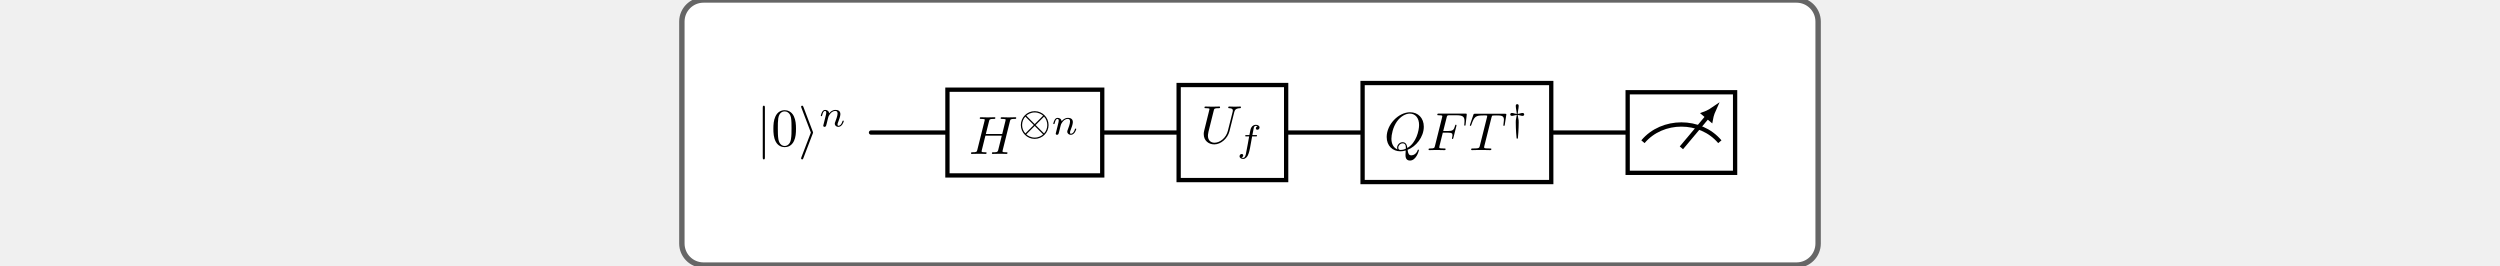
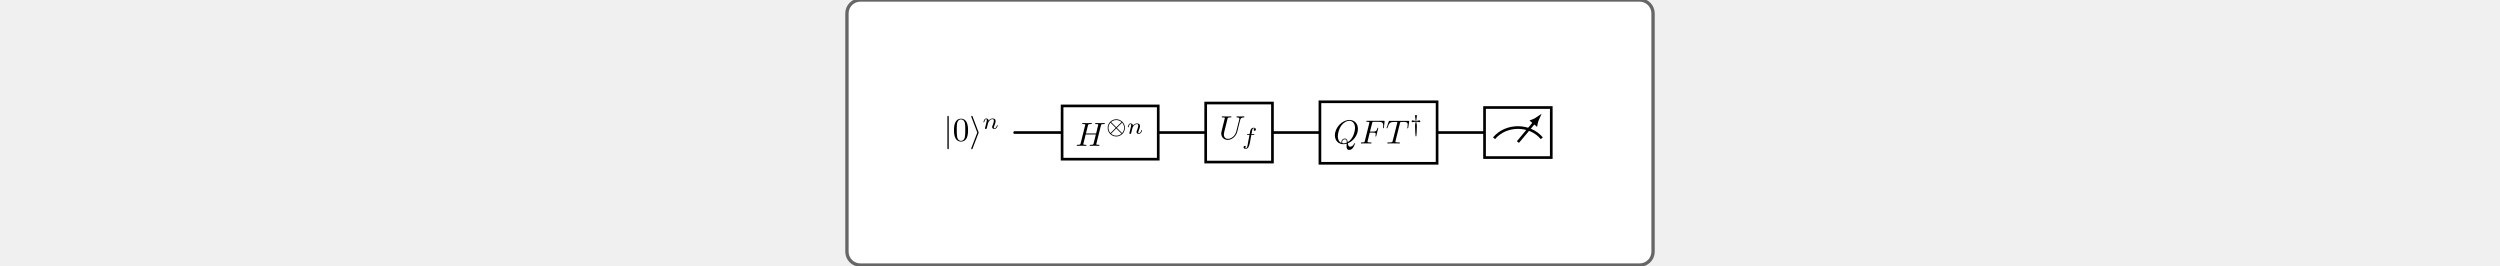
- <svg xmlns="http://www.w3.org/2000/svg" xmlns:xlink="http://www.w3.org/1999/xlink" version="1.1" width="180.736pt" height="19.164pt" viewBox="-68.322 -67.699 210.736 49.164">
+ <svg xmlns="http://www.w3.org/2000/svg" xmlns:xlink="http://www.w3.org/1999/xlink" version="1.1" width="180.736pt" height="19.164pt" viewBox="-83.322 -82.699 240.736 79.164">
  <defs>
    <clipPath id="clip1">
      <path d="M107.09-35.645H127.016V-50.59H107.09Z" />
    </clipPath>
    <path id="g0-105" d="M2.72-2.321C2.77-2.441 2.77-2.461 2.77-2.491S2.77-2.54 2.72-2.66L.976-7.243C.917-7.412 .857-7.472 .747-7.472S.548-7.382 .548-7.273C.548-7.243 .548-7.223 .598-7.113L2.361-2.491L.598 2.112C.548 2.222 .548 2.242 .548 2.291C.548 2.401 .638 2.491 .747 2.491C.877 2.491 .917 2.391 .956 2.291L2.72-2.321Z" />
    <path id="g0-106" d="M1.584-7.113C1.584-7.293 1.584-7.472 1.385-7.472S1.186-7.293 1.186-7.113V2.132C1.186 2.311 1.186 2.491 1.385 2.491S1.584 2.311 1.584 2.132V-7.113Z" />
    <path id="g1-10" d="M5.684-1.743C5.684-3.173 4.519-4.317 3.11-4.317C1.688-4.317 .537-3.152 .537-1.75C.537-.321 1.702 .823 3.11 .823C4.533 .823 5.684-.342 5.684-1.743ZM1.548-3.48C1.834-3.738 2.371-4.08 3.11-4.08S4.387-3.738 4.672-3.48L3.11-1.918L1.548-3.48ZM1.381-.188C.997-.586 .774-1.172 .774-1.743C.774-2.357 1.018-2.929 1.381-3.306L2.943-1.75L1.381-.188ZM4.84-3.306C5.223-2.908 5.447-2.322 5.447-1.75C5.447-1.137 5.202-.565 4.84-.188L3.278-1.743L4.84-3.306ZM4.672-.014C4.387 .244 3.85 .586 3.11 .586S1.834 .244 1.548-.014L3.11-1.576L4.672-.014Z" />
    <path id="g1-121" d="M1.911-2.915C2.015-2.901 2.085-2.894 2.294-2.838C2.518-2.776 2.685-2.734 2.817-2.734C3.089-2.734 3.117-2.943 3.117-3.006C3.117-3.062 3.089-3.278 2.817-3.278C2.685-3.278 2.518-3.236 2.294-3.173C2.085-3.117 2.015-3.11 1.911-3.096C1.925-3.34 1.974-3.633 2.008-3.85C2.036-3.989 2.099-4.345 2.099-4.589C2.099-4.798 2.001-4.91 1.827-4.91C1.681-4.91 1.555-4.833 1.555-4.589C1.555-4.359 1.611-4.01 1.653-3.773C1.667-3.696 1.73-3.354 1.743-3.096C1.639-3.11 1.569-3.117 1.36-3.173C1.137-3.236 .969-3.278 .837-3.278C.565-3.278 .537-3.068 .537-3.006C.537-2.95 .565-2.734 .837-2.734C.969-2.734 1.137-2.776 1.36-2.838C1.569-2.894 1.639-2.901 1.743-2.915C1.73-2.741 1.681-2.518 1.646-2.371C1.555-1.939 1.555-1.89 1.555-1.527C1.555-.181 1.688 1.248 1.709 1.388C1.716 1.451 1.73 1.492 1.827 1.492C1.932 1.492 1.939 1.451 1.953 1.353C1.953 1.346 2.008 .739 2.036 .314C2.071-.3 2.099-.914 2.099-1.527C2.099-1.89 2.099-1.939 2.001-2.385C1.988-2.462 1.925-2.741 1.911-2.915Z" />
    <path id="g4-48" d="M4.583-3.188C4.583-3.985 4.533-4.782 4.184-5.519C3.726-6.476 2.909-6.635 2.491-6.635C1.893-6.635 1.166-6.376 .757-5.45C.438-4.762 .389-3.985 .389-3.188C.389-2.441 .428-1.544 .837-.787C1.265 .02 1.993 .219 2.481 .219C3.019 .219 3.776 .01 4.214-.936C4.533-1.624 4.583-2.401 4.583-3.188ZM2.481 0C2.092 0 1.504-.249 1.325-1.205C1.215-1.803 1.215-2.72 1.215-3.308C1.215-3.945 1.215-4.603 1.295-5.141C1.484-6.326 2.232-6.416 2.481-6.416C2.809-6.416 3.467-6.237 3.656-5.25C3.756-4.692 3.756-3.935 3.756-3.308C3.756-2.56 3.756-1.883 3.646-1.245C3.497-.299 2.929 0 2.481 0Z" />
    <path id="g3-102" d="M2.838-2.755H3.522C3.661-2.755 3.752-2.755 3.752-2.908C3.752-3.006 3.661-3.006 3.536-3.006H2.887C3.048-3.891 3.103-4.212 3.159-4.414C3.194-4.568 3.347-4.714 3.515-4.714C3.522-4.714 3.71-4.714 3.843-4.631C3.557-4.54 3.536-4.289 3.536-4.247C3.536-4.094 3.654-3.989 3.815-3.989C4.003-3.989 4.212-4.149 4.212-4.414C4.212-4.735 3.87-4.91 3.515-4.91C3.208-4.91 2.866-4.735 2.678-4.387C2.538-4.129 2.483-3.815 2.336-3.006H1.785C1.646-3.006 1.555-3.006 1.555-2.852C1.555-2.755 1.646-2.755 1.771-2.755H2.287C2.28-2.713 1.841-.202 1.674 .544C1.639 .697 1.52 1.227 1.186 1.227C1.179 1.227 1.011 1.227 .879 1.144C1.165 1.053 1.186 .802 1.186 .76C1.186 .607 1.067 .502 .907 .502C.718 .502 .509 .663 .509 .928C.509 1.241 .837 1.423 1.186 1.423C1.632 1.423 1.939 .962 2.022 .809C2.273 .342 2.434-.516 2.448-.6L2.838-2.755Z" />
    <path id="g3-110" d="M.851-.439C.823-.349 .781-.174 .781-.153C.781 0 .907 .07 1.018 .07C1.144 .07 1.255-.021 1.29-.084S1.381-.37 1.416-.516C1.451-.649 1.527-.969 1.569-1.144C1.611-1.297 1.653-1.451 1.688-1.611C1.764-1.897 1.778-1.953 1.981-2.239C2.176-2.518 2.504-2.88 3.027-2.88C3.431-2.88 3.438-2.525 3.438-2.392C3.438-1.974 3.138-1.2 3.027-.907C2.95-.711 2.922-.649 2.922-.53C2.922-.16 3.229 .07 3.585 .07C4.282 .07 4.589-.893 4.589-.997C4.589-1.088 4.498-1.088 4.477-1.088C4.38-1.088 4.373-1.046 4.345-.969C4.184-.411 3.884-.126 3.605-.126C3.459-.126 3.431-.223 3.431-.37C3.431-.53 3.466-.621 3.592-.934C3.675-1.151 3.961-1.89 3.961-2.28C3.961-2.957 3.424-3.075 3.055-3.075C2.476-3.075 2.085-2.72 1.876-2.441C1.827-2.922 1.416-3.075 1.13-3.075C.83-3.075 .669-2.859 .579-2.699C.425-2.441 .328-2.043 .328-2.008C.328-1.918 .425-1.918 .446-1.918C.544-1.918 .551-1.939 .6-2.127C.704-2.538 .837-2.88 1.109-2.88C1.29-2.88 1.339-2.727 1.339-2.538C1.339-2.406 1.276-2.148 1.227-1.96S1.109-1.485 1.074-1.332L.851-.439Z" />
    <path id="g2-70" d="M3.019-3.238H3.985C4.732-3.238 4.812-3.078 4.812-2.79C4.812-2.72 4.812-2.6 4.742-2.301C4.722-2.252 4.712-2.212 4.712-2.192C4.712-2.112 4.772-2.072 4.832-2.072C4.932-2.072 4.932-2.102 4.981-2.281L5.529-4.443C5.559-4.553 5.559-4.573 5.559-4.603C5.559-4.623 5.539-4.712 5.44-4.712S5.33-4.663 5.29-4.503C5.081-3.726 4.852-3.547 4.005-3.547H3.098L3.736-6.077C3.826-6.426 3.836-6.466 4.274-6.466H5.589C6.814-6.466 7.044-6.137 7.044-5.37C7.044-5.141 7.044-5.101 7.014-4.832C6.994-4.702 6.994-4.682 6.994-4.653C6.994-4.603 7.024-4.533 7.113-4.533C7.223-4.533 7.233-4.593 7.253-4.782L7.452-6.506C7.482-6.775 7.432-6.775 7.183-6.775H2.301C2.102-6.775 2.002-6.775 2.002-6.575C2.002-6.466 2.092-6.466 2.281-6.466C2.65-6.466 2.929-6.466 2.929-6.286C2.929-6.247 2.929-6.227 2.879-6.047L1.564-.777C1.465-.389 1.445-.309 .658-.309C.488-.309 .379-.309 .379-.12C.379 0 .498 0 .528 0C.817 0 1.554-.03 1.843-.03C2.172-.03 2.999 0 3.328 0C3.417 0 3.537 0 3.537-.189C3.537-.269 3.477-.289 3.477-.299C3.447-.309 3.427-.309 3.198-.309C2.979-.309 2.929-.309 2.68-.329C2.391-.359 2.361-.399 2.361-.528C2.361-.548 2.361-.608 2.401-.757L3.019-3.238Z" />
    <path id="g2-72" d="M7.601-6.037C7.691-6.396 7.711-6.496 8.438-6.496C8.697-6.496 8.777-6.496 8.777-6.695C8.777-6.804 8.667-6.804 8.638-6.804C8.359-6.804 7.641-6.775 7.362-6.775C7.073-6.775 6.366-6.804 6.077-6.804C5.998-6.804 5.888-6.804 5.888-6.605C5.888-6.496 5.978-6.496 6.167-6.496C6.187-6.496 6.376-6.496 6.545-6.476C6.725-6.456 6.814-6.446 6.814-6.316C6.814-6.276 6.804-6.257 6.775-6.127L6.177-3.696H3.138L3.726-6.037C3.816-6.396 3.846-6.496 4.563-6.496C4.822-6.496 4.902-6.496 4.902-6.695C4.902-6.804 4.792-6.804 4.762-6.804C4.483-6.804 3.766-6.775 3.487-6.775C3.198-6.775 2.491-6.804 2.202-6.804C2.122-6.804 2.012-6.804 2.012-6.605C2.012-6.496 2.102-6.496 2.291-6.496C2.311-6.496 2.501-6.496 2.67-6.476C2.849-6.456 2.939-6.446 2.939-6.316C2.939-6.276 2.929-6.247 2.899-6.127L1.564-.777C1.465-.389 1.445-.309 .658-.309C.478-.309 .389-.309 .389-.11C.389 0 .508 0 .528 0C.807 0 1.514-.03 1.793-.03C2.002-.03 2.222-.02 2.431-.02C2.65-.02 2.869 0 3.078 0C3.158 0 3.278 0 3.278-.199C3.278-.309 3.188-.309 2.999-.309C2.63-.309 2.351-.309 2.351-.488C2.351-.548 2.371-.598 2.381-.658L3.059-3.387H6.097C5.679-1.733 5.45-.787 5.41-.638C5.31-.319 5.121-.309 4.503-.309C4.354-.309 4.264-.309 4.264-.11C4.264 0 4.384 0 4.403 0C4.682 0 5.39-.03 5.669-.03C5.878-.03 6.097-.02 6.306-.02C6.526-.02 6.745 0 6.954 0C7.034 0 7.153 0 7.153-.199C7.153-.309 7.064-.309 6.874-.309C6.506-.309 6.227-.309 6.227-.488C6.227-.548 6.247-.598 6.257-.658L7.601-6.037Z" />
    <path id="g2-81" d="M4.364-.06C5.908-.648 7.372-2.421 7.372-4.344C7.372-5.948 6.316-7.024 4.832-7.024C2.68-7.024 .488-4.762 .488-2.441C.488-.787 1.604 .219 3.039 .219C3.288 .219 3.626 .179 4.015 .07C3.975 .687 3.975 .707 3.975 .837C3.975 1.156 3.975 1.933 4.802 1.933C5.988 1.933 6.466 .11 6.466 0C6.466-.07 6.396-.1 6.356-.1C6.276-.1 6.257-.05 6.237 .01C5.998 .717 5.42 .966 5.071 .966C4.613 .966 4.463 .697 4.364-.06ZM2.481-.139C1.704-.448 1.365-1.225 1.365-2.122C1.365-2.809 1.624-4.224 2.381-5.3C3.108-6.316 4.045-6.775 4.772-6.775C5.768-6.775 6.496-5.998 6.496-4.663C6.496-3.666 5.988-1.335 4.314-.399C4.264-.747 4.164-1.474 3.437-1.474C2.909-1.474 2.421-.976 2.421-.458C2.421-.259 2.481-.149 2.481-.139ZM3.098-.03C2.959-.03 2.64-.03 2.64-.458C2.64-.857 3.019-1.255 3.437-1.255S4.045-1.016 4.045-.408C4.045-.259 4.035-.249 3.935-.209C3.676-.1 3.377-.03 3.098-.03Z" />
    <path id="g2-84" d="M4.254-6.047C4.324-6.326 4.364-6.386 4.483-6.416C4.573-6.436 4.902-6.436 5.111-6.436C6.117-6.436 6.565-6.396 6.565-5.619C6.565-5.469 6.526-5.081 6.486-4.822C6.476-4.782 6.456-4.663 6.456-4.633C6.456-4.573 6.486-4.503 6.575-4.503C6.685-4.503 6.705-4.583 6.725-4.732L6.994-6.466C7.004-6.506 7.014-6.605 7.014-6.635C7.014-6.745 6.914-6.745 6.745-6.745H1.215C.976-6.745 .966-6.735 .897-6.545L.299-4.792C.289-4.772 .239-4.633 .239-4.613C.239-4.553 .289-4.503 .359-4.503C.458-4.503 .468-4.553 .528-4.712C1.066-6.257 1.325-6.436 2.8-6.436H3.188C3.467-6.436 3.467-6.396 3.467-6.316C3.467-6.257 3.437-6.137 3.427-6.107L2.092-.787C2.002-.418 1.973-.309 .907-.309C.548-.309 .488-.309 .488-.12C.488 0 .598 0 .658 0C.927 0 1.205-.02 1.474-.02C1.753-.02 2.042-.03 2.321-.03S2.879-.02 3.148-.02C3.437-.02 3.736 0 4.015 0C4.115 0 4.234 0 4.234-.199C4.234-.309 4.154-.309 3.895-.309C3.646-.309 3.517-.309 3.258-.329C2.969-.359 2.889-.389 2.889-.548C2.889-.558 2.889-.608 2.929-.757L4.254-6.047Z" />
    <path id="g2-85" d="M6.326-5.758C6.426-6.167 6.605-6.466 7.402-6.496C7.452-6.496 7.572-6.506 7.572-6.695C7.572-6.705 7.572-6.804 7.442-6.804C7.113-6.804 6.765-6.775 6.426-6.775S5.719-6.804 5.39-6.804C5.33-6.804 5.21-6.804 5.21-6.605C5.21-6.496 5.31-6.496 5.39-6.496C5.958-6.486 6.067-6.276 6.067-6.057C6.067-6.027 6.047-5.878 6.037-5.848L5.141-2.291C4.802-.956 3.656-.09 2.66-.09C1.983-.09 1.445-.528 1.445-1.385C1.445-1.405 1.445-1.724 1.554-2.162L2.521-6.037C2.61-6.396 2.63-6.496 3.357-6.496C3.616-6.496 3.696-6.496 3.696-6.695C3.696-6.804 3.587-6.804 3.557-6.804C3.278-6.804 2.56-6.775 2.281-6.775C1.993-6.775 1.285-6.804 .996-6.804C.917-6.804 .807-6.804 .807-6.605C.807-6.496 .897-6.496 1.086-6.496C1.106-6.496 1.295-6.496 1.465-6.476C1.644-6.456 1.733-6.446 1.733-6.316C1.733-6.257 1.624-5.838 1.564-5.609L1.345-4.732C1.255-4.344 .777-2.461 .737-2.271C.667-1.993 .667-1.843 .667-1.694C.667-.478 1.574 .219 2.62 .219C3.875 .219 5.111-.907 5.44-2.222L6.326-5.758Z" />
  </defs>
  <g id="page1">
-     <rect x="-68.322" y="-67.699" width="210.736" height="49.164" fill="#fff" stroke="#666" stroke-width="1" rx="4" />
+     <rect x="-83.322" y="-82.699" width="240.736" height="79.164" fill="#fff" stroke="#666" stroke-width="1" rx="4" />
    <path d="M-19.07-43.117H-33.242" stroke="#000" fill="none" stroke-width=".797" stroke-miterlimit="10" stroke-linecap="round" />
    <path d="M23.812-43.117H9.641" stroke="#000" fill="none" stroke-width=".797" stroke-miterlimit="10" stroke-linecap="round" />
    <path d="M57.926-43.117H43.75" stroke="#000" fill="none" stroke-width=".797" stroke-miterlimit="10" stroke-linecap="round" />
    <path d="M107.09-43.117H92.918" stroke="#000" fill="none" stroke-width=".797" stroke-miterlimit="10" stroke-linecap="round" />
    <g transform="matrix(1 0 0 1 -101.394 2.4907)">
      <use x="46.886" y="-43.116" xlink:href="#g0-106" />
      <use x="49.654" y="-43.116" xlink:href="#g4-48" />
      <use x="54.635" y="-43.116" xlink:href="#g0-105" />
      <use x="58.51" y="-46.731" xlink:href="#g3-110" />
    </g>
    <path d="M-19.07-35.164H9.641V-51.066H-19.07Z" fill="#fff" />
    <path d="M-19.07-35.164H9.641V-51.066H-19.07Z" stroke="#000" fill="none" stroke-width=".797" stroke-miterlimit="10" />
    <g transform="matrix(1 0 0 1 -61.972 3.9663)">
      <use x="46.886" y="-43.116" xlink:href="#g2-72" />
      <use x="55.977" y="-46.731" xlink:href="#g1-10" />
      <use x="62.204" y="-46.731" xlink:href="#g3-110" />
    </g>
    <path d="M23.812-34.301H43.75V-51.93H23.812Z" fill="#fff" />
    <path d="M23.812-34.301H43.75V-51.93H23.812Z" stroke="#000" fill="none" stroke-width=".797" stroke-miterlimit="10" />
    <g transform="matrix(1 0 0 1 -19.0876 1.9787)">
      <use x="46.886" y="-43.116" xlink:href="#g2-85" />
      <use x="53.689" y="-41.622" xlink:href="#g3-102" />
    </g>
    <path d="M57.926-33.934H92.918V-52.301H57.926Z" fill="#fff" />
    <path d="M57.926-33.934H92.918V-52.301H57.926Z" stroke="#000" fill="none" stroke-width=".797" stroke-miterlimit="10" />
    <g transform="matrix(1 0 0 1 15.0231 3.2606)">
      <use x="46.886" y="-43.116" xlink:href="#g2-81" />
      <use x="54.762" y="-43.116" xlink:href="#g2-70" />
      <use x="62.553" y="-43.116" xlink:href="#g2-84" />
      <use x="69.758" y="-46.731" xlink:href="#g1-121" />
    </g>
    <path d="M107.09-35.645H127.016V-50.59H107.09Z" fill="#fff" />
    <path d="M109.926-41.414C113.5-45.676 120.609-45.676 124.184-41.414" stroke="#000" fill="none" stroke-width=".797" stroke-miterlimit="10" clip-path="url(#clip1)" />
    <path d="M117.055-40.281L121.902-46.062" stroke="#000" fill="none" stroke-width=".797" stroke-miterlimit="10" clip-path="url(#clip1)" />
    <path d="M123.136-47.539C122.937-47.398 122.004-46.824 121.293-46.574L122.507-45.555C122.632-46.297 123.031-47.316 123.136-47.539Z" clip-path="url(#clip1)" />
    <path d="M123.136-47.539C122.937-47.398 122.004-46.824 121.293-46.574L122.507-45.555C122.632-46.297 123.031-47.316 123.136-47.539Z" stroke="#000" fill="none" stroke-width=".789" stroke-miterlimit="10" clip-path="url(#clip1)" />
    <path d="M107.09-35.645H127.016V-50.59H107.09Z" stroke="#000" fill="none" stroke-width=".797" stroke-miterlimit="10" />
  </g>
</svg>
